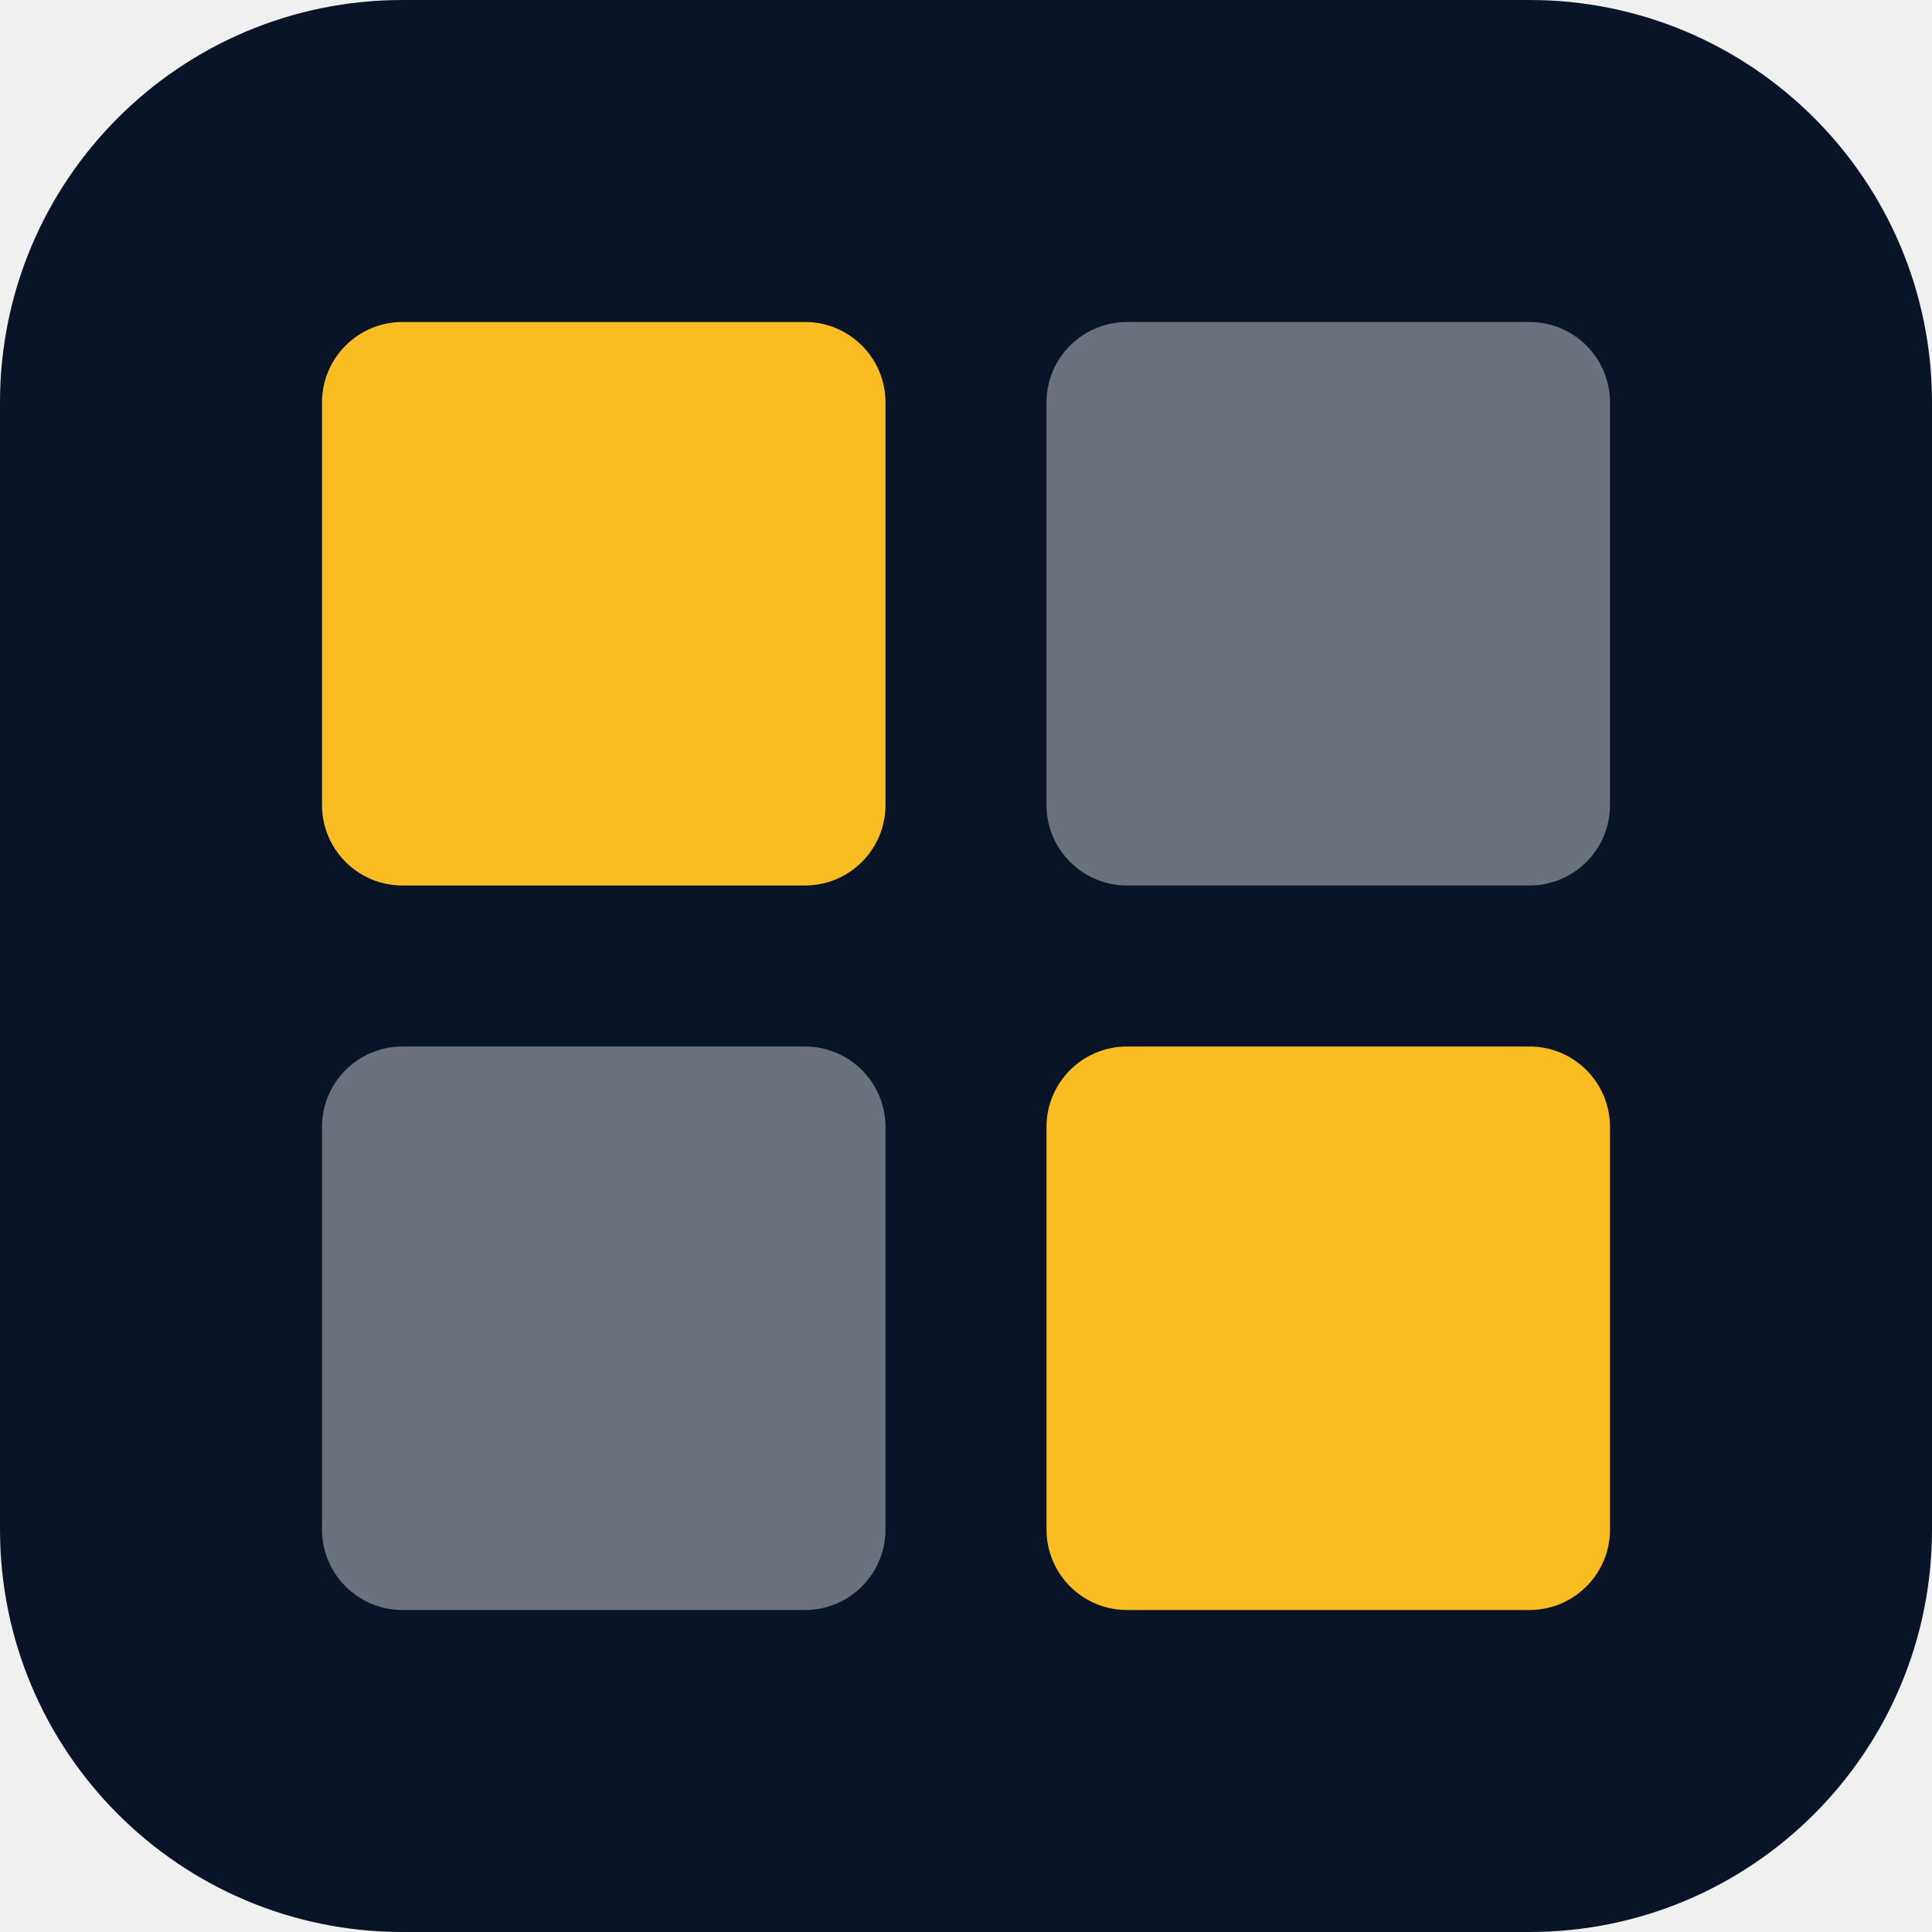
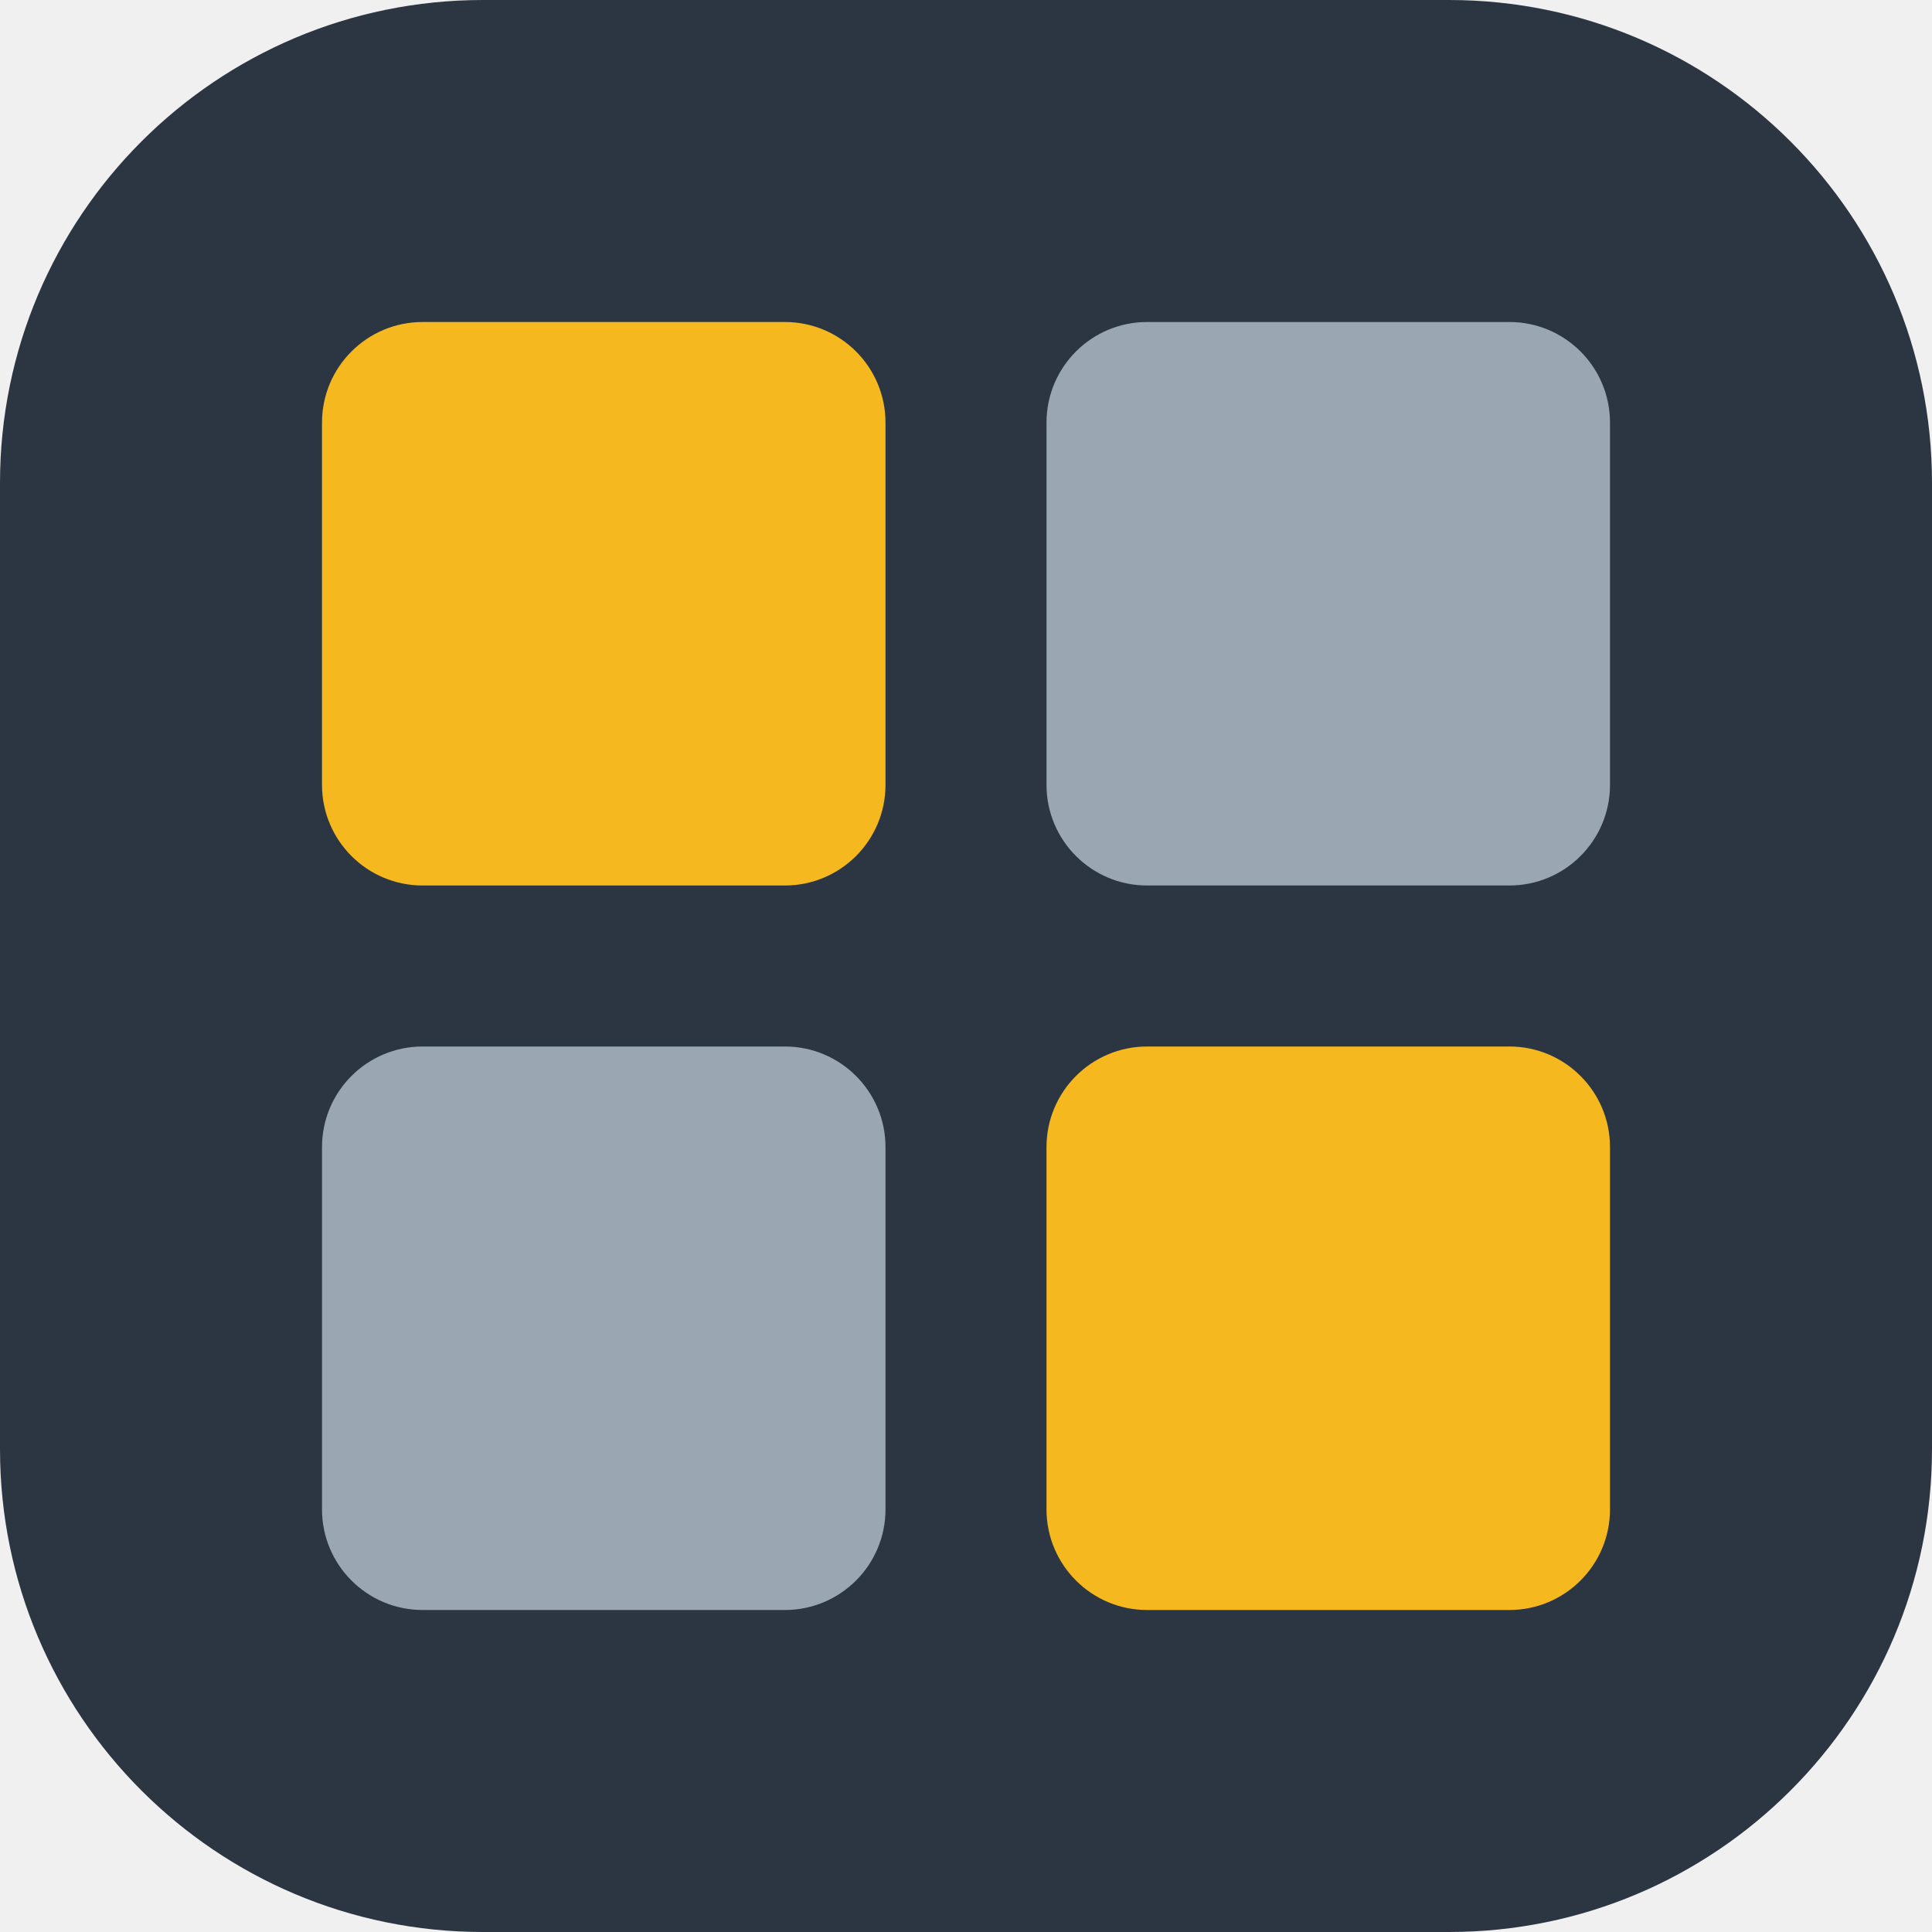
<svg xmlns="http://www.w3.org/2000/svg" width="48" height="48" viewBox="0 0 48 48">
-   <rect width="48" height="48" rx="10" fill="#091426" />
-   <rect x="8" y="8" width="14" height="14" rx="2" fill="#f9bd22" />
-   <rect x="26" y="8" width="14" height="14" rx="2" fill="#ffffff" opacity="0.4" />
-   <rect x="8" y="26" width="14" height="14" rx="2" fill="#ffffff" opacity="0.4" />
-   <rect x="26" y="26" width="14" height="14" rx="2" fill="#f9bd22" />
+   <rect width="48" height="48" rx="12" fill="#2c3542" />
+   <rect x="8" y="8" width="14" height="14" rx="2.5" fill="#f5b91f" />
+   <rect x="26" y="8" width="14" height="14" rx="2.5" fill="#9aa6b2" />
+   <rect x="8" y="26" width="14" height="14" rx="2.5" fill="#9aa6b2" />
+   <rect x="26" y="26" width="14" height="14" rx="2.5" fill="#f5b91f" />
</svg>
